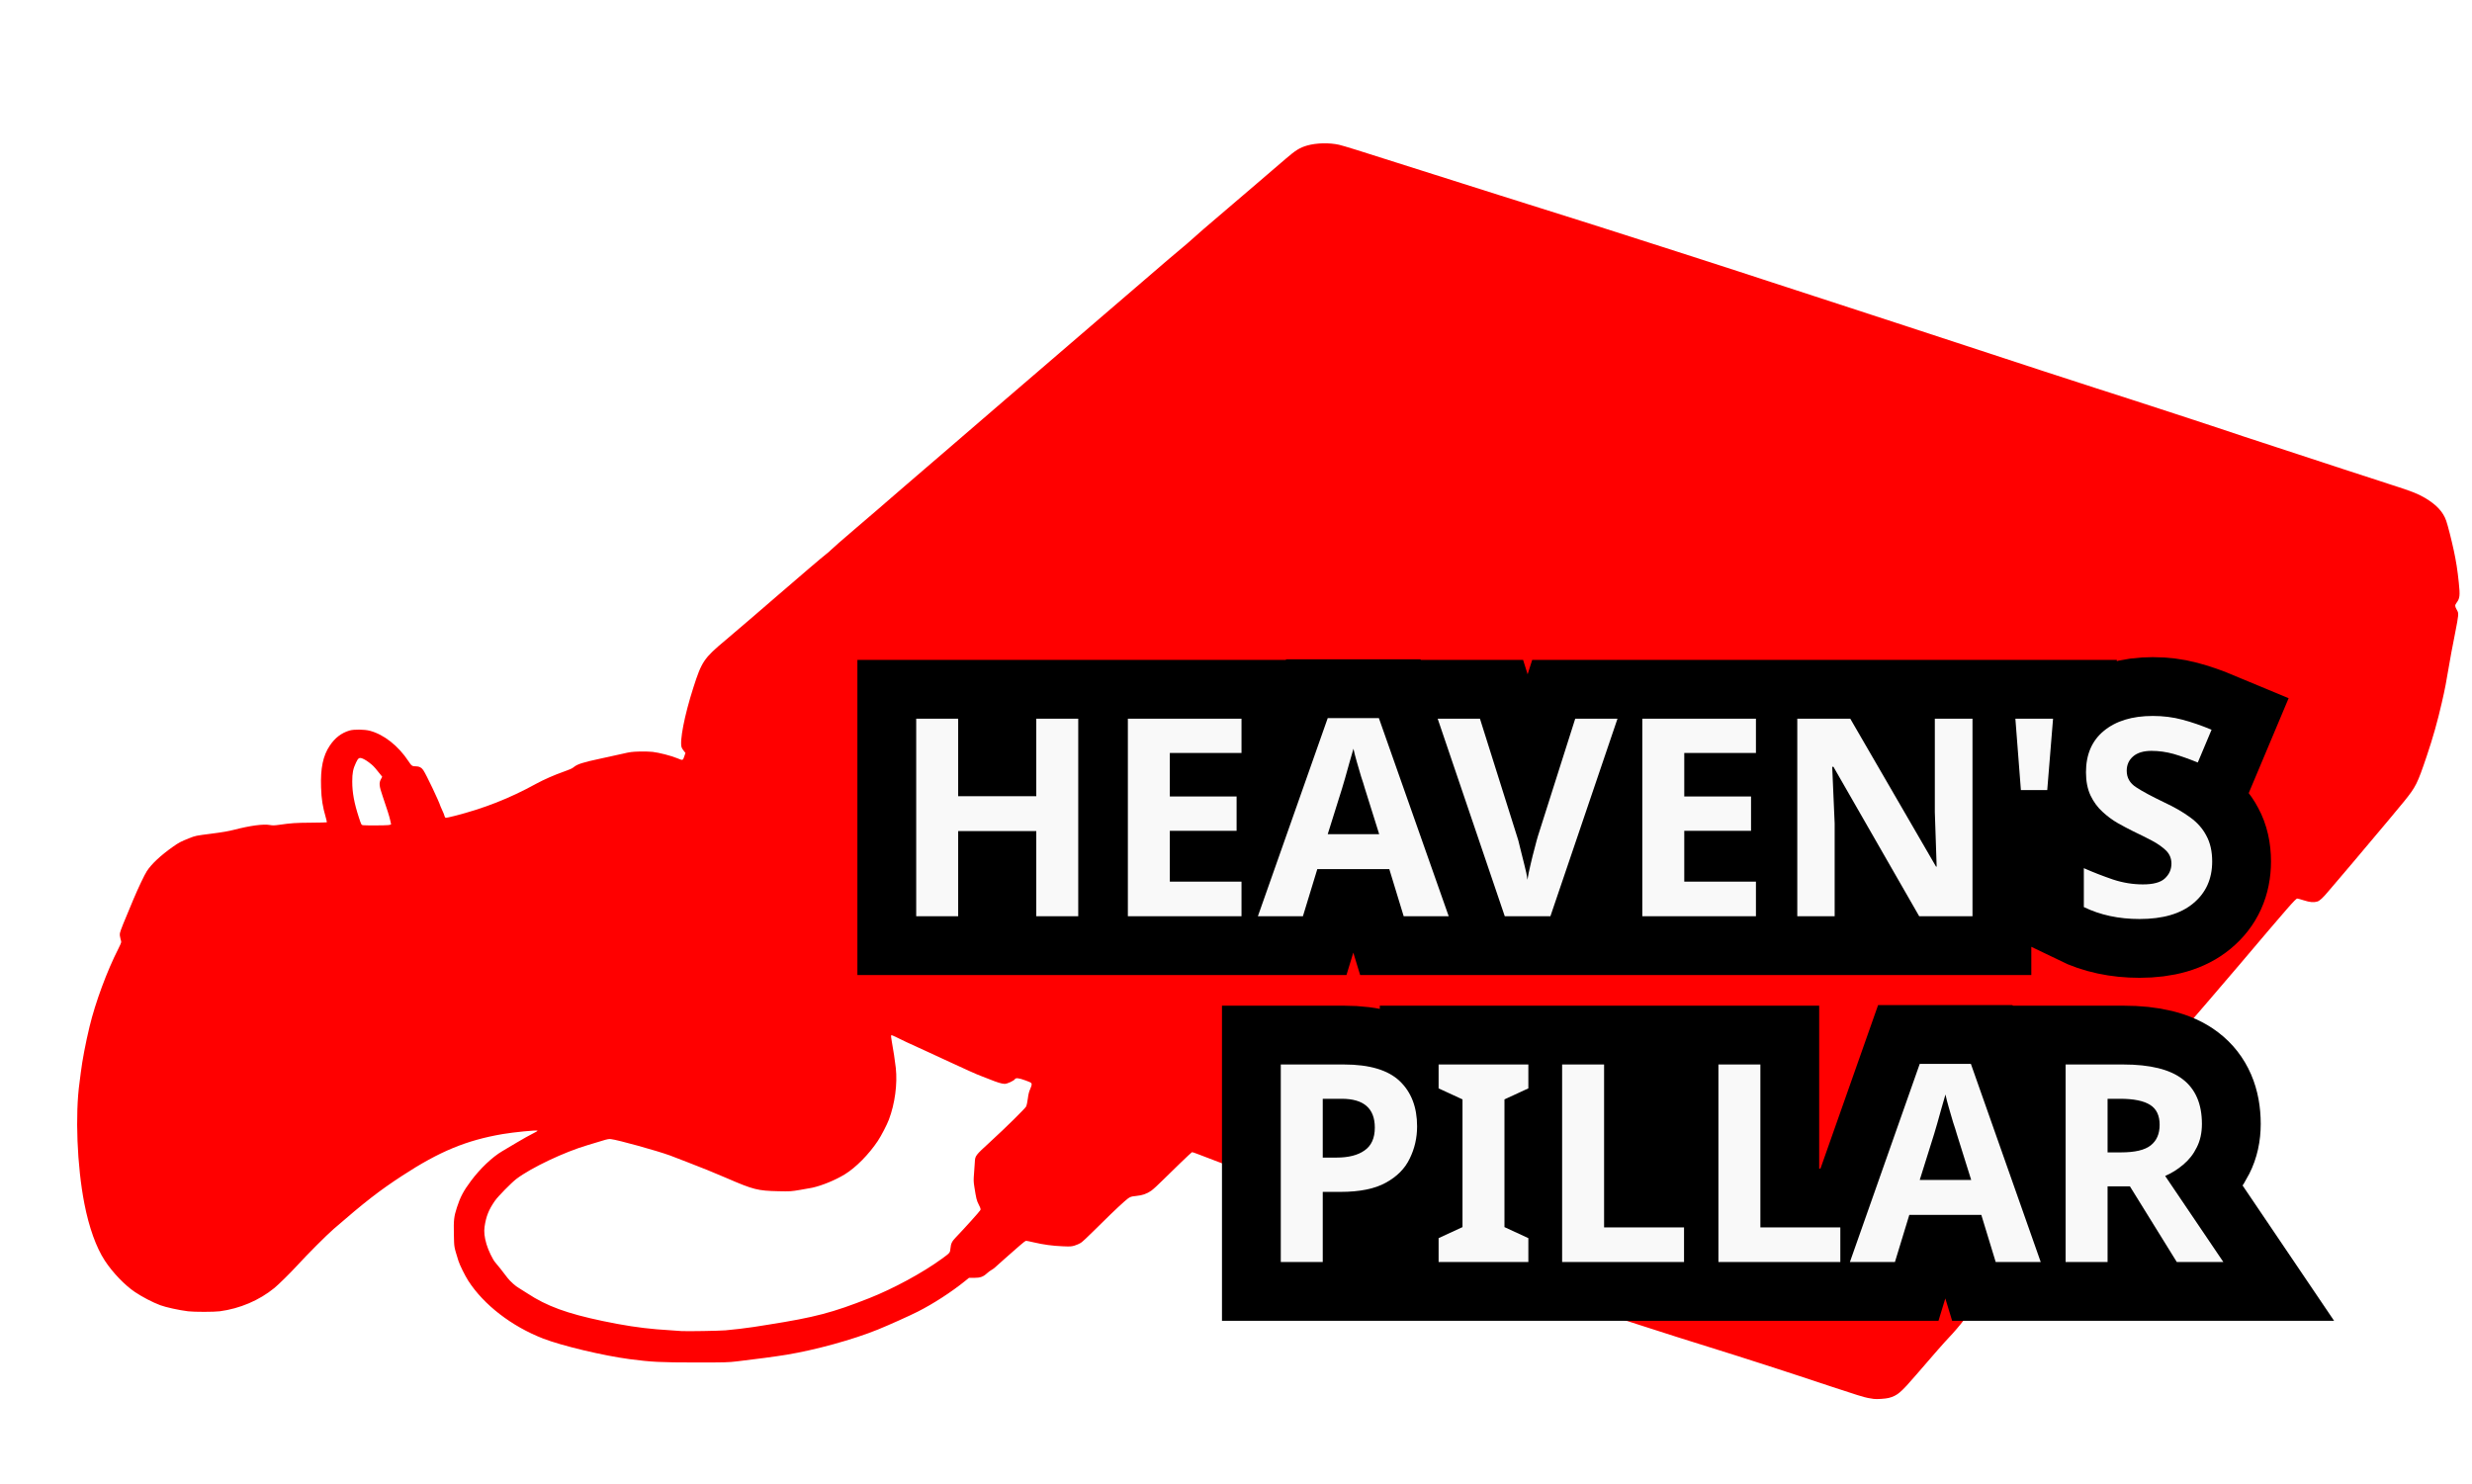
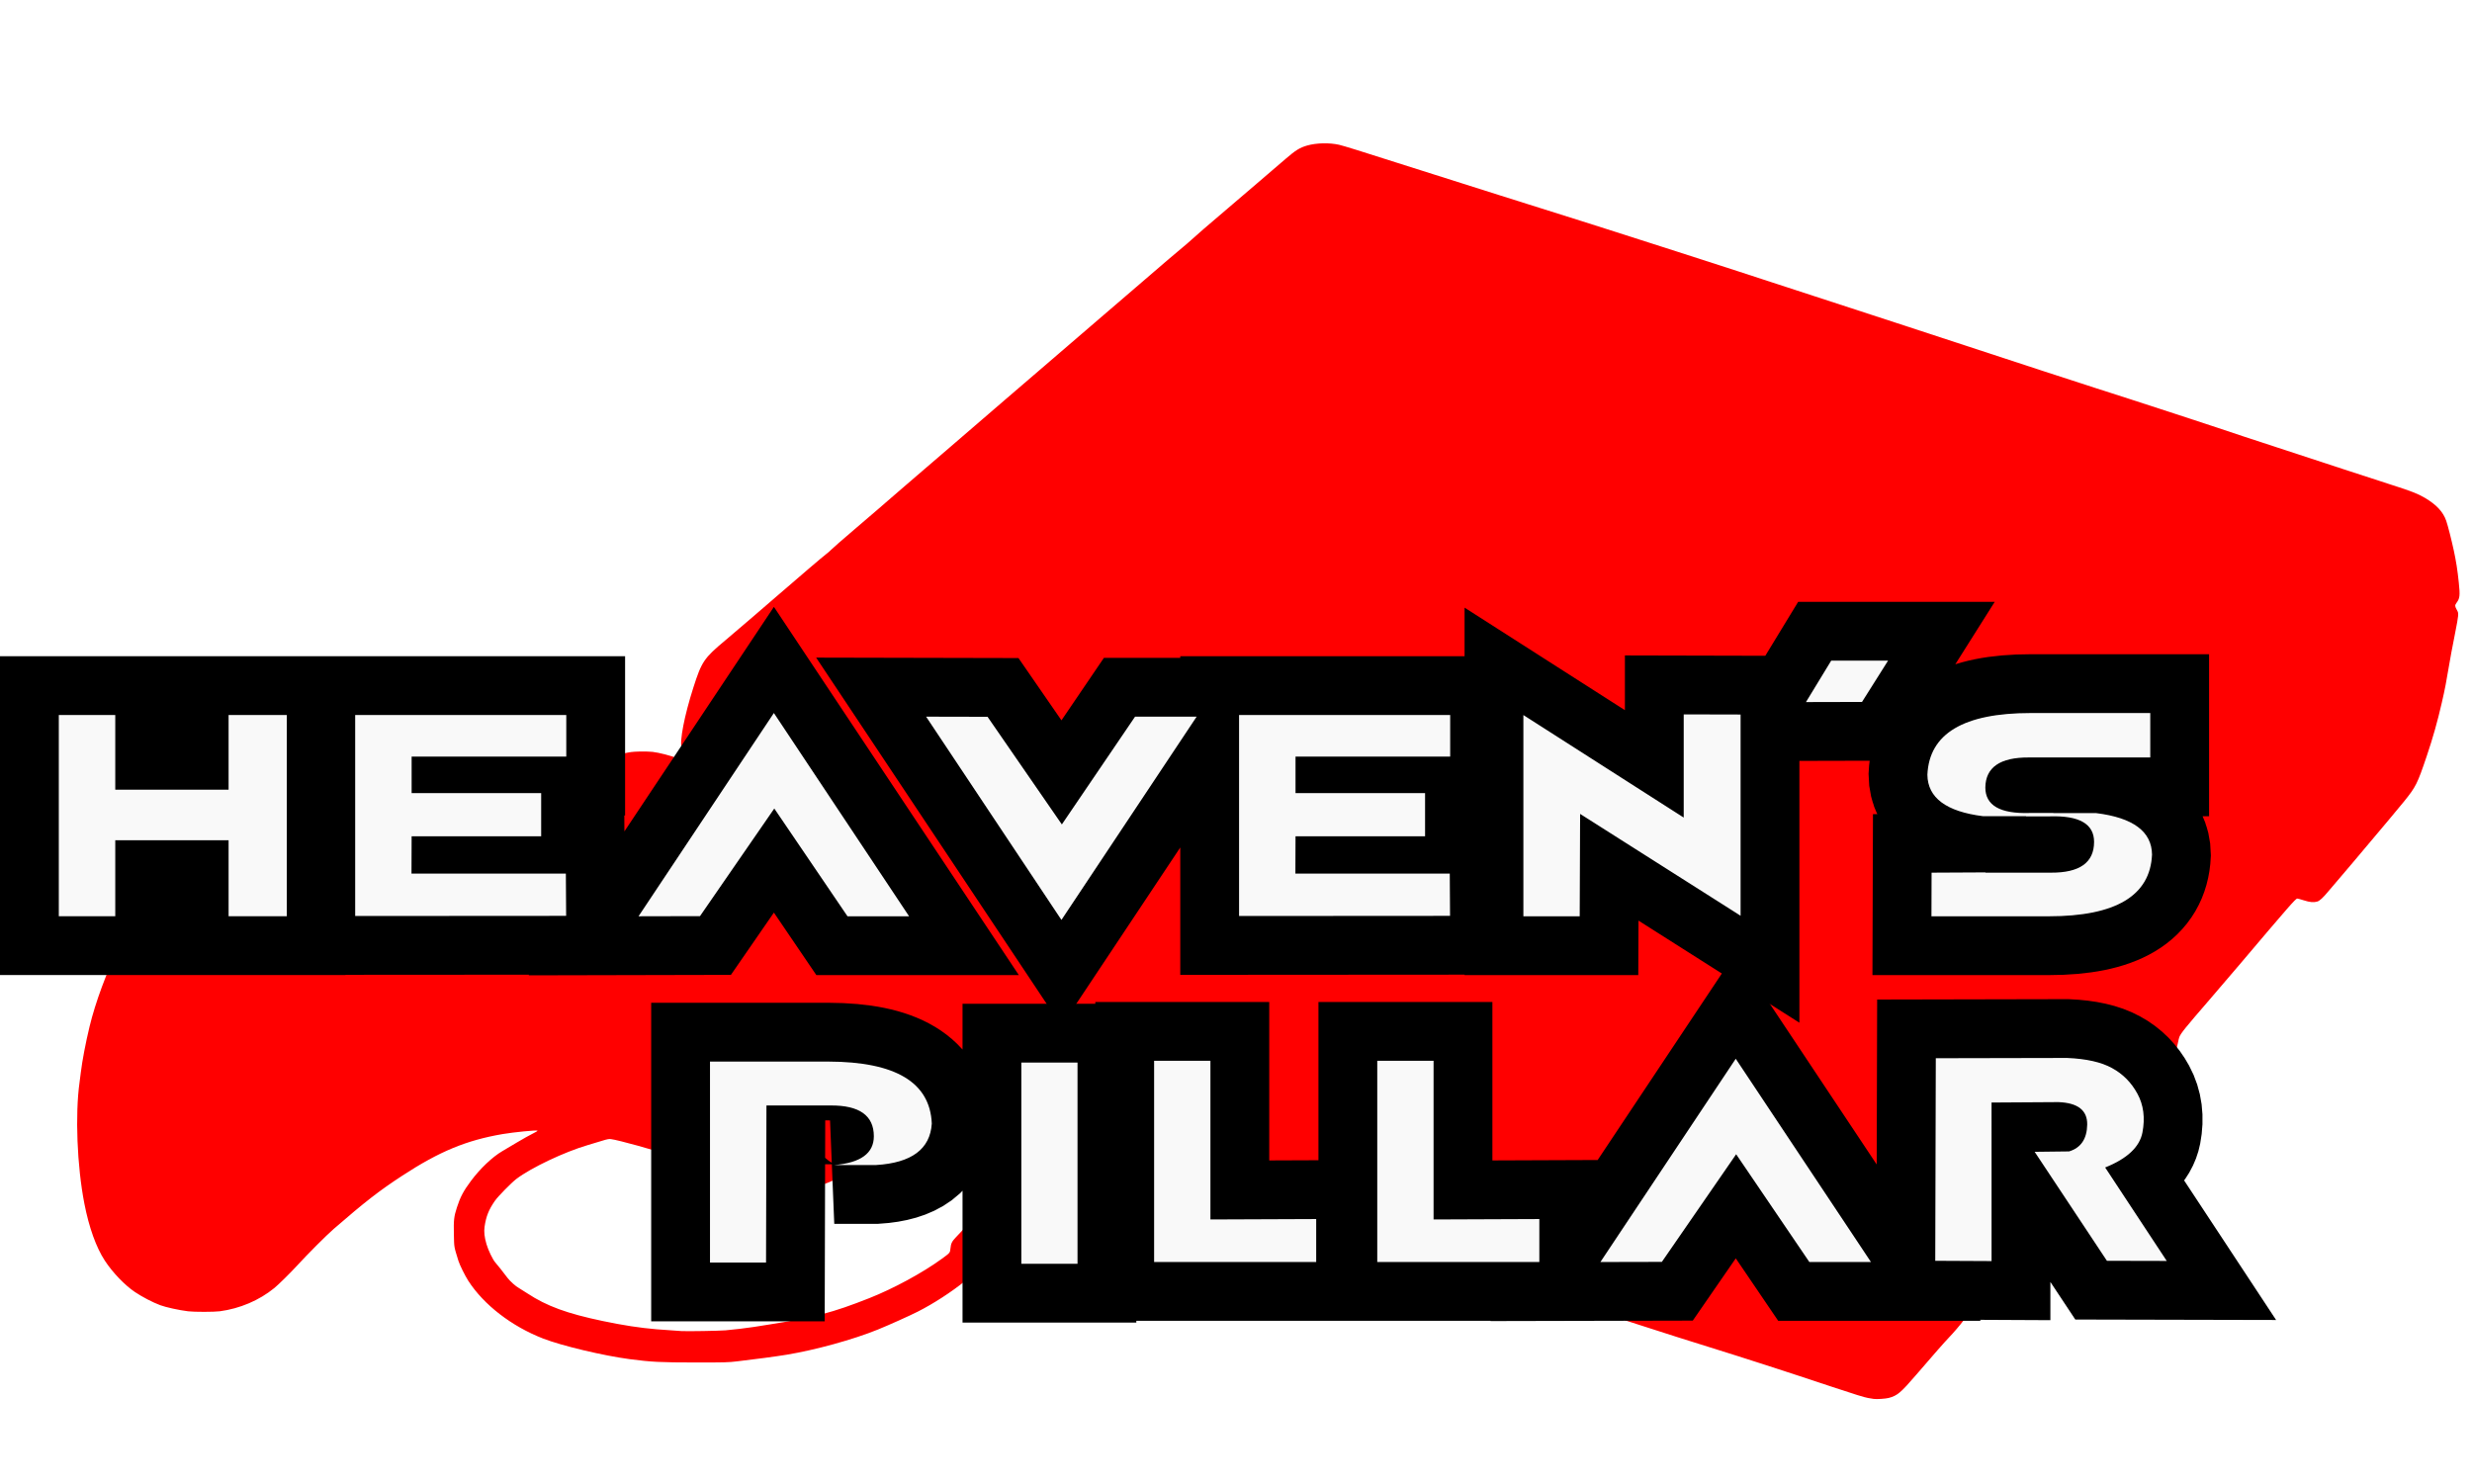
<svg xmlns="http://www.w3.org/2000/svg" xmlns:xlink="http://www.w3.org/1999/xlink" width="126.1mm" height="75.7mm" viewBox="0 0 126.1 75.7" version="1.1" id="svg1" xml:space="preserve">
  <defs id="defs1">
    <linearGradient id="linearGradient161">
      <stop style="stop-color:#f9f9f9;stop-opacity:1;" offset="0" id="stop163" />
      <stop style="stop-color:#f9f9f9;stop-opacity:0;" offset="1" id="stop164" />
    </linearGradient>
    <linearGradient id="linearGradient161-1">
      <stop style="stop-color:#f9f9f9;stop-opacity:1;" offset="0" id="stop161" />
      <stop style="stop-color:#f9f9f9;stop-opacity:0;" offset="1" id="stop162" />
    </linearGradient>
    <rect x="263.559" y="461.739" width="349.369" height="151.189" id="rect154" />
    <linearGradient id="swatch153">
      <stop style="stop-color:#f9f9f9;stop-opacity:1;" offset="0" id="stop154" />
    </linearGradient>
    <pattern xlink:href="#pattern34-30" preserveAspectRatio="xMidYMid" id="pattern128" patternTransform="matrix(2,0,0,2,1100,535)" />
    <pattern patternUnits="userSpaceOnUse" width="10" height="10" patternTransform="translate(1100,535) scale(2)" preserveAspectRatio="xMidYMid" style="fill:#000000" id="pattern34-30">
      <path id="path34-4" style="paint-order:stroke markers fill;stop-color:#000000" d="m 10,10 -5,-2e-5 C 8,10 10,8 10,5 Z m -5,-5 h 5 c -3,0 -5,2 -5,5 z m 0,0 -5,2e-5 c 3,-2e-5 5,2 5,5 z m -5,5 h 5 c -3,0 -5,-2 -5,-5 z M 10,0 5,2e-5 C 8,0 10,2 10,5 Z M 5,5 h 5 C 7,5 5,3 5,0 Z m 0,0 -5,-2e-5 C 3,5 5,3 5,3e-5 Z M 0,0 H 5 C 2,0 0,2 0,5 Z" />
    </pattern>
    <clipPath clipPathUnits="userSpaceOnUse" id="clipPath50">
      <path id="path50" style="fill:#ff0000;fill-opacity:1;fill-rule:nonzero;stroke:none;stroke-width:0.265" d="m 99,118.86 c -5.29e-4,0.003 -5.29e-4,0.006 -0.001,0.009 -0.005,0.033 -0.012,0.066 -0.019,0.098 5.29e-4,0.002 0.002,0.004 0.002,0.006 0.006,0.022 0.003,0.047 -0.003,0.071 v 1.336 h 1.072 v -1.521 z" />
    </clipPath>
    <clipPath clipPathUnits="userSpaceOnUse" id="clipPath52">
      <path id="path52" style="fill:#ff0000;fill-opacity:1;fill-rule:nonzero;stroke:none;stroke-width:0.265" d="m 98.618,118.685 v 0.256 c 0.017,-0.046 0.035,-0.091 0.054,-0.135 0.016,-0.04 0.032,-0.08 0.048,-0.12 z m 0.415,0 c -0.007,0.035 -0.014,0.071 -0.022,0.105 -0.012,0.045 -0.016,0.09 -0.015,0.137 -0.003,0.057 -0.007,0.115 -0.019,0.171 -0.015,0.06 -0.037,0.116 -0.076,0.164 -0.074,0.077 -0.152,0.099 -0.249,0.039 -0.012,-0.011 -0.024,-0.02 -0.035,-0.033 v 18.909 h 17.583 v -19.494 z m -0.224,0.45 c -5.29e-4,0.004 -7.94e-4,0.007 -0.001,0.011 -1.56e-4,0.003 9.2e-5,0.009 5.29e-4,0.011 0.002,-0.008 0.002,-0.015 5.29e-4,-0.022 z" />
    </clipPath>
    <linearGradient xlink:href="#swatch153" id="linearGradient154" x1="58.93" y1="145.323" x2="166.707" y2="145.323" gradientUnits="userSpaceOnUse" />
  </defs>
  <g id="layer4" style="display:inline" transform="translate(-47.21626,-105.9816)">
    <path style="display:inline;fill:#ff0000;stroke-width:0.248;fill-opacity:1" d="m 142.821,177.355 c -0.036,-0.007 -0.178,-0.03 -0.315,-0.052 -0.179,-0.029 -0.698,-0.19 -1.851,-0.574 -2.293,-0.765 -4.486,-1.474 -6.301,-2.037 -1.06,-0.328 -1.899,-0.595 -3.675,-1.168 -0.751,-0.242 -1.725,-0.555 -2.166,-0.695 -1.314,-0.419 -2.534,-0.854 -2.829,-1.009 -0.331,-0.174 -0.612,-0.479 -0.708,-0.77 -0.022,-0.068 -0.054,-0.138 -0.07,-0.155 -0.016,-0.017 -0.148,-0.074 -0.292,-0.126 -0.144,-0.052 -0.36,-0.13 -0.478,-0.173 l -0.216,-0.079 -0.113,0.058 c -0.143,0.073 -0.29,0.073 -0.546,-0.002 -0.193,-0.057 -1.2,-0.432 -2.35,-0.875 -0.318,-0.122 -0.938,-0.36 -1.378,-0.528 -0.44,-0.168 -0.877,-0.336 -0.971,-0.372 -0.094,-0.036 -0.625,-0.241 -1.181,-0.456 -0.556,-0.214 -1.477,-0.57 -2.048,-0.79 -0.57,-0.22 -1.173,-0.451 -1.339,-0.512 -0.166,-0.061 -0.751,-0.285 -1.3,-0.497 -0.549,-0.212 -1.328,-0.513 -1.733,-0.669 -0.404,-0.156 -0.841,-0.325 -0.971,-0.377 -0.13,-0.052 -0.49,-0.189 -0.801,-0.304 -0.31,-0.115 -0.694,-0.262 -0.853,-0.326 -0.159,-0.065 -0.303,-0.11 -0.32,-0.1 -0.049,0.027 -0.977,0.917 -1.459,1.399 -0.242,0.242 -0.517,0.495 -0.611,0.562 -0.219,0.156 -0.462,0.24 -0.782,0.27 -0.283,0.026 -0.328,0.048 -0.611,0.297 -0.295,0.259 -1.013,0.949 -1.545,1.484 -0.29,0.291 -0.585,0.566 -0.658,0.611 -0.072,0.045 -0.213,0.107 -0.313,0.137 -0.166,0.051 -0.219,0.054 -0.621,0.037 -0.509,-0.021 -0.974,-0.084 -1.46,-0.198 -0.189,-0.044 -0.367,-0.081 -0.397,-0.081 -0.031,0 -0.17,0.104 -0.325,0.243 -0.149,0.134 -0.354,0.313 -0.455,0.399 -0.101,0.086 -0.262,0.228 -0.358,0.315 -0.456,0.416 -0.529,0.478 -0.63,0.532 -0.059,0.032 -0.16,0.107 -0.224,0.166 -0.197,0.181 -0.345,0.234 -0.656,0.235 l -0.266,2.4e-4 -0.208,0.168 c -0.69,0.557 -1.609,1.152 -2.396,1.551 -0.441,0.223 -1.453,0.678 -2.045,0.919 -1.254,0.51 -3.175,1.04 -4.663,1.285 -0.529,0.087 -1.581,0.228 -2.52,0.337 -0.463,0.054 -0.615,0.058 -2.113,0.057 -1.785,-8.7e-4 -2.27,-0.025 -3.36,-0.169 -1.351,-0.178 -3.47,-0.683 -4.424,-1.054 -1.603,-0.623 -3.023,-1.72 -3.812,-2.945 -0.164,-0.255 -0.44,-0.812 -0.502,-1.014 -0.236,-0.77 -0.217,-0.661 -0.233,-1.365 -0.016,-0.716 0.004,-0.894 0.154,-1.36 0.171,-0.533 0.336,-0.845 0.716,-1.354 0.477,-0.639 1.089,-1.219 1.6,-1.52 0.103,-0.06 0.436,-0.258 0.739,-0.439 0.304,-0.181 0.673,-0.388 0.82,-0.459 0.147,-0.071 0.255,-0.138 0.239,-0.148 -0.058,-0.036 -1.208,0.077 -1.778,0.174 -1.858,0.318 -3.229,0.887 -5.123,2.124 -1.171,0.765 -1.903,1.333 -3.492,2.712 -0.378,0.327 -1.354,1.306 -1.907,1.911 -0.308,0.337 -0.923,0.942 -1.126,1.107 -0.773,0.631 -1.756,1.05 -2.785,1.187 -0.288,0.038 -1.306,0.039 -1.613,8.8e-4 -0.469,-0.058 -1.14,-0.205 -1.424,-0.312 -0.387,-0.145 -0.905,-0.414 -1.285,-0.668 -0.515,-0.344 -1.145,-0.999 -1.538,-1.601 -0.445,-0.681 -0.807,-1.689 -1.045,-2.907 -0.375,-1.919 -0.479,-4.55 -0.245,-6.209 0.014,-0.101 0.043,-0.326 0.064,-0.499 0.073,-0.598 0.243,-1.492 0.443,-2.323 0.296,-1.234 0.891,-2.844 1.47,-3.977 0.081,-0.159 0.147,-0.311 0.147,-0.337 1.6e-5,-0.027 -0.019,-0.113 -0.042,-0.193 -0.028,-0.097 -0.036,-0.184 -0.024,-0.267 0.016,-0.108 0.197,-0.563 0.688,-1.724 0.257,-0.609 0.566,-1.256 0.687,-1.442 0.238,-0.365 0.707,-0.803 1.329,-1.241 0.31,-0.218 0.391,-0.261 0.826,-0.434 0.328,-0.13 0.333,-0.131 1.117,-0.231 0.594,-0.076 0.89,-0.127 1.204,-0.208 0.804,-0.207 1.468,-0.295 1.792,-0.237 0.154,0.027 0.229,0.026 0.483,-0.01 0.622,-0.088 0.82,-0.102 1.608,-0.108 0.444,-0.003 0.814,-0.012 0.821,-0.019 0.007,-0.007 -0.017,-0.117 -0.054,-0.245 -0.162,-0.56 -0.22,-0.93 -0.241,-1.534 -0.033,-0.982 0.098,-1.615 0.442,-2.128 0.269,-0.403 0.592,-0.651 1.008,-0.775 0.225,-0.067 0.765,-0.061 1.041,0.012 0.718,0.19 1.453,0.771 1.971,1.557 0.156,0.237 0.185,0.257 0.381,0.257 0.166,5e-4 0.278,0.059 0.37,0.192 0.151,0.22 0.8,1.584 0.883,1.856 0.011,0.036 0.053,0.131 0.093,0.211 0.04,0.08 0.086,0.195 0.103,0.256 0.023,0.084 0.043,0.111 0.083,0.111 0.029,0 0.215,-0.041 0.412,-0.091 1.507,-0.38 2.838,-0.903 4.182,-1.644 0.38,-0.209 0.971,-0.468 1.431,-0.627 0.27,-0.093 0.412,-0.157 0.483,-0.218 0.179,-0.154 0.472,-0.249 1.32,-0.429 0.436,-0.093 0.976,-0.212 1.2,-0.264 0.357,-0.084 0.459,-0.097 0.835,-0.108 0.235,-0.006 0.538,8.7e-4 0.673,0.017 0.34,0.04 0.947,0.197 1.258,0.325 0.297,0.123 0.285,0.127 0.369,-0.122 l 0.05,-0.148 -0.083,-0.104 c -0.046,-0.057 -0.095,-0.134 -0.109,-0.172 -0.118,-0.31 0.139,-1.633 0.591,-3.046 0.43,-1.345 0.543,-1.512 1.64,-2.428 0.308,-0.257 0.584,-0.493 1.18,-1.006 0.137,-0.118 0.427,-0.368 0.645,-0.555 0.218,-0.188 0.56,-0.483 0.76,-0.656 1.288,-1.115 2.365,-2.033 2.533,-2.161 0.108,-0.082 0.232,-0.189 0.276,-0.239 0.044,-0.05 0.575,-0.515 1.182,-1.033 1.163,-0.994 1.375,-1.176 1.903,-1.637 0.18,-0.157 0.541,-0.468 0.801,-0.691 0.26,-0.223 0.597,-0.512 0.748,-0.644 0.152,-0.131 0.784,-0.675 1.405,-1.207 0.621,-0.533 1.217,-1.047 1.326,-1.143 0.108,-0.096 0.782,-0.676 1.496,-1.289 0.715,-0.613 1.512,-1.298 1.772,-1.522 0.26,-0.224 0.981,-0.843 1.601,-1.377 0.621,-0.533 1.383,-1.188 1.693,-1.456 0.31,-0.268 0.795,-0.684 1.076,-0.924 0.282,-0.24 0.671,-0.575 0.866,-0.744 0.849,-0.735 1.917,-1.647 2.08,-1.776 0.097,-0.077 0.293,-0.246 0.435,-0.376 0.311,-0.284 0.701,-0.621 1.882,-1.626 0.491,-0.418 1.141,-0.973 1.444,-1.234 0.303,-0.261 0.658,-0.565 0.788,-0.676 0.13,-0.111 0.443,-0.379 0.696,-0.597 0.507,-0.436 0.708,-0.56 1.085,-0.67 0.464,-0.134 1.128,-0.151 1.629,-0.039 0.214,0.048 1.195,0.352 2.996,0.93 0.332,0.107 1.165,0.371 1.851,0.587 1.613,0.509 2.834,0.896 3.295,1.044 0.202,0.065 0.858,0.272 1.457,0.459 1.648,0.515 1.778,0.556 2.796,0.881 0.52,0.166 1.04,0.331 1.155,0.367 0.302,0.094 1.311,0.417 2.284,0.731 0.462,0.149 1.106,0.356 1.431,0.459 0.861,0.274 2.188,0.702 3.045,0.983 0.412,0.135 0.967,0.316 1.234,0.403 3.056,0.991 10.468,3.414 14.4,4.709 0.924,0.304 2.117,0.692 2.652,0.861 1.713,0.543 6.559,2.127 7.548,2.468 0.062,0.021 0.671,0.221 2.547,0.835 0.44,0.144 1.557,0.511 2.481,0.814 0.924,0.304 2.072,0.677 2.551,0.83 0.973,0.31 1.313,0.443 1.669,0.654 0.591,0.35 0.927,0.711 1.086,1.169 0.085,0.243 0.275,0.993 0.391,1.535 0.118,0.553 0.182,0.966 0.251,1.619 0.071,0.667 0.055,0.805 -0.123,1.042 -0.082,0.11 -0.079,0.17 0.018,0.34 0.073,0.128 0.08,0.159 0.07,0.318 -0.006,0.097 -0.071,0.472 -0.145,0.833 -0.074,0.361 -0.165,0.828 -0.201,1.037 -0.301,1.74 -0.308,1.773 -0.487,2.56 -0.214,0.941 -0.455,1.795 -0.771,2.73 -0.473,1.401 -0.551,1.559 -1.15,2.3 -0.261,0.323 -1.26,1.517 -2.006,2.397 -0.246,0.29 -0.506,0.599 -0.578,0.687 -0.072,0.088 -0.343,0.407 -0.603,0.71 -0.26,0.302 -0.561,0.656 -0.669,0.785 -0.285,0.342 -0.451,0.496 -0.572,0.532 -0.185,0.055 -0.38,0.038 -0.685,-0.06 -0.156,-0.051 -0.309,-0.092 -0.338,-0.092 -0.082,0 -0.418,0.385 -2.96,3.387 -0.458,0.541 -1.155,1.357 -1.549,1.811 -1.214,1.403 -1.434,1.677 -1.51,1.876 -0.014,0.036 -0.049,0.184 -0.078,0.329 -0.029,0.145 -0.071,0.298 -0.093,0.341 -0.067,0.129 -0.342,0.405 -0.464,0.464 -0.063,0.031 -0.227,0.11 -0.365,0.177 -0.386,0.186 -0.326,0.121 -3.465,3.797 -0.412,0.483 -0.957,1.126 -1.212,1.429 -0.254,0.303 -0.567,0.671 -0.695,0.818 -1.4,1.608 -1.763,2.041 -1.886,2.251 -0.04,0.068 -0.159,0.368 -0.264,0.667 -0.216,0.615 -0.249,0.702 -0.542,1.449 -0.116,0.296 -0.256,0.615 -0.311,0.709 -0.128,0.22 -0.497,0.677 -1.254,1.557 -0.11,0.127 -0.265,0.318 -0.345,0.424 -0.211,0.279 -0.527,0.65 -0.773,0.906 -0.231,0.241 -0.785,0.872 -1.662,1.892 -0.801,0.932 -0.973,1.077 -1.412,1.193 -0.157,0.041 -0.624,0.073 -0.748,0.05 z m -58.596,-3.503 c 0.381,-0.032 1.091,-0.116 1.431,-0.17 0.13,-0.021 0.467,-0.074 0.748,-0.118 2.375,-0.375 3.286,-0.614 5.154,-1.353 1.235,-0.489 2.707,-1.286 3.69,-2 0.435,-0.316 0.43,-0.31 0.453,-0.542 0.024,-0.249 0.075,-0.353 0.271,-0.558 0.445,-0.462 1.223,-1.326 1.255,-1.394 0.023,-0.048 0.009,-0.096 -0.082,-0.276 -0.111,-0.22 -0.13,-0.298 -0.228,-0.924 -0.039,-0.248 -0.041,-0.336 -0.015,-0.656 0.017,-0.203 0.035,-0.467 0.041,-0.587 0.017,-0.331 0.023,-0.34 0.777,-1.03 0.828,-0.759 1.796,-1.713 1.848,-1.822 0.021,-0.045 0.056,-0.221 0.079,-0.392 0.03,-0.233 0.061,-0.355 0.122,-0.488 0.048,-0.104 0.078,-0.209 0.073,-0.252 -0.008,-0.069 -0.031,-0.082 -0.311,-0.186 -0.337,-0.125 -0.494,-0.144 -0.544,-0.065 -0.051,0.082 -0.393,0.239 -0.52,0.239 -0.142,0 -0.38,-0.073 -0.813,-0.249 -0.188,-0.076 -0.371,-0.147 -0.407,-0.158 -0.105,-0.031 -0.906,-0.389 -1.601,-0.715 -0.354,-0.166 -0.885,-0.411 -1.181,-0.546 -0.88,-0.399 -1.286,-0.588 -1.531,-0.715 -0.144,-0.074 -0.241,-0.11 -0.256,-0.095 -0.015,0.015 -0.004,0.133 0.029,0.312 0.075,0.4 0.17,1.023 0.205,1.351 0.089,0.822 -0.044,1.821 -0.352,2.639 -0.1,0.266 -0.388,0.82 -0.562,1.083 -0.456,0.687 -1.129,1.368 -1.688,1.709 -0.483,0.295 -1.165,0.575 -1.66,0.683 -0.072,0.016 -0.35,0.065 -0.617,0.11 -0.474,0.08 -0.501,0.081 -1.116,0.068 -1.047,-0.023 -1.269,-0.079 -2.625,-0.666 -0.347,-0.15 -0.784,-0.333 -0.971,-0.407 -0.188,-0.074 -0.648,-0.255 -1.024,-0.403 -0.375,-0.148 -0.783,-0.305 -0.906,-0.349 -0.693,-0.25 -2.648,-0.791 -3.018,-0.835 -0.093,-0.011 -0.189,0.007 -0.422,0.08 -0.166,0.052 -0.506,0.154 -0.756,0.228 -1.191,0.35 -2.882,1.152 -3.639,1.726 -0.245,0.186 -0.936,0.889 -1.089,1.109 -0.318,0.456 -0.456,0.799 -0.532,1.329 -0.037,0.259 -0.008,0.529 0.097,0.887 0.091,0.313 0.324,0.796 0.452,0.938 0.106,0.117 0.396,0.484 0.616,0.778 0.128,0.171 0.433,0.445 0.581,0.521 0.047,0.024 0.244,0.149 0.439,0.277 0.982,0.647 2.016,1.026 3.846,1.41 1.04,0.218 1.877,0.347 2.743,0.421 0.281,0.024 0.909,0.069 1.273,0.091 0.286,0.017 1.91,-0.01 2.245,-0.038 z M 67.03,148.076 c 0.109,-0.013 0.142,-0.027 0.134,-0.057 -0.005,-0.021 -0.026,-0.115 -0.047,-0.208 -0.039,-0.181 -0.153,-0.542 -0.388,-1.229 -0.172,-0.502 -0.186,-0.653 -0.081,-0.85 l 0.065,-0.121 -0.071,-0.091 c -0.238,-0.305 -0.356,-0.44 -0.469,-0.534 -0.191,-0.16 -0.363,-0.271 -0.485,-0.314 -0.148,-0.052 -0.203,-0.014 -0.311,0.216 -0.151,0.319 -0.192,0.526 -0.192,0.967 2.6e-5,0.565 0.099,1.101 0.34,1.838 0.115,0.354 0.126,0.374 0.2,0.388 0.095,0.018 1.148,0.015 1.306,-0.005 z" id="path1" transform="translate(-1.0833333e-6)" />
-     <text xml:space="preserve" style="font-style:normal;font-variant:normal;font-weight:bold;font-stretch:normal;font-size:14.111px;font-family:'AIRBORNE GP';-inkscape-font-specification:'AIRBORNE GP Bold';text-align:center;text-anchor:middle;opacity:1;fill:#f9f9f9;fill-opacity:1;stroke:#000000;stroke-width:6;stroke-dasharray:none;stroke-opacity:1;paint-order:markers stroke fill" x="160.631" y="152.727" id="text121">
-       <tspan id="tspan121" style="font-size:14.111px;text-align:start;direction:rtl;text-anchor:start;fill:#f9f9f9;fill-opacity:1;stroke:#000000;stroke-width:6;stroke-dasharray:none;stroke-opacity:1;paint-order:markers stroke fill" x="160.631" y="152.727">HEAVEN'S</tspan>
-       <tspan style="font-size:14.111px;text-align:start;direction:rtl;text-anchor:start;fill:#f9f9f9;fill-opacity:1;stroke:#000000;stroke-width:6;stroke-dasharray:none;stroke-opacity:1;paint-order:markers stroke fill" x="160.631" y="170.366" id="tspan122">PILLAR</tspan>
-     </text>
+     <g id="text121" style="font-weight:bold;font-size:14.111px;font-family:'AIRBORNE GP';-inkscape-font-specification:'AIRBORNE GP Bold';text-align:center;text-anchor:middle;fill:#f9f9f9;stroke:#000000;stroke-width:6;paint-order:markers stroke fill" aria-label="HEAVEN'S&#10;PILLAR">
+       <path style="text-align:start;direction:rtl;text-anchor:start" d="m 53.096,142.461 v 3.81 h 5.781 v -3.81 h 2.97 v 10.266 h -2.97 v -3.879 h -5.781 v 3.879 H 50.216 v -10.266 z m 22.986,8.089 0.014,2.157 -10.762,0.007 v -10.253 h 10.769 v 2.122 h -7.889 v 1.86 h 6.608 v 2.205 h -6.608 l -0.007,1.902 z m 10.611,-8.192 6.897,10.37 h -3.142 l -3.734,-5.498 -3.79,5.491 -3.135,0.007 z m 7.765,0.186 3.135,0.007 3.79,5.491 3.734,-5.498 h 3.142 l -6.897,10.37 z m 26.713,8.006 0.014,2.157 -10.762,0.007 v -10.253 h 10.769 v 2.122 h -7.889 v 1.86 h 6.608 v 2.205 h -6.608 l -0.007,1.902 z m 6.649,-3.045 -0.021,5.223 h -2.873 v -10.266 l 8.179,5.23 v -5.264 l 2.901,0.007 v 10.266 z m 15.71,-7.82 -1.33,2.108 -2.859,0.007 1.288,-2.115 z m 7.042,7.938 h -2.191 q -2.825,-0.351 -2.846,-2.115 0.138,-3.149 5.271,-3.149 h 6.098 v 2.267 h -6.187 q -2.205,-0.014 -2.226,1.53 0,1.371 2.253,1.302 h 1.22 l -0.007,0.007 h 2.191 q 2.825,0.351 2.846,2.115 -0.138,3.149 -5.271,3.149 h -5.981 l 0.007,-2.226 2.749,-0.014 v 0.014 h 3.335 q 2.205,0.014 2.205,-1.571 0,-1.371 -2.253,-1.302 h -1.22 z" id="path2" />
+       <path style="text-align:start;direction:rtl;text-anchor:start" d="m 86.314,162.381 -0.021,8.013 H 83.434 V 160.141 h 6.043 q 5.14,0.014 5.271,3.163 -0.124,1.95 -2.839,2.115 h -2.136 q 2.019,-0.165 2.019,-1.468 0,-1.585 -2.205,-1.571 z m 13.002,-2.191 h 2.866 v 10.266 h -2.866 z m 6.773,-0.09 h 2.873 v 8.096 l 5.395,-0.021 v 2.191 h -8.268 z m 11.383,0 h 2.873 v 8.096 l 5.395,-0.021 v 2.191 h -8.268 z m 18.287,-0.103 6.897,10.37 h -3.142 l -3.734,-5.498 -3.79,5.491 -3.135,0.007 z m 13.05,10.322 -2.873,-0.014 0.028,-10.335 6.697,-0.014 q 1.474,0.062 2.294,0.517 0.827,0.448 1.295,1.309 0.469,0.861 0.255,1.977 -0.214,1.109 -1.902,1.785 l 3.142,4.768 -3.052,-0.007 -3.686,-5.56 1.757,-0.021 q 0.903,-0.276 0.923,-1.364 0.021,-1.096 -1.468,-1.151 l -3.411,0.021 z" id="path3" />
+     </g>
  </g>
</svg>
